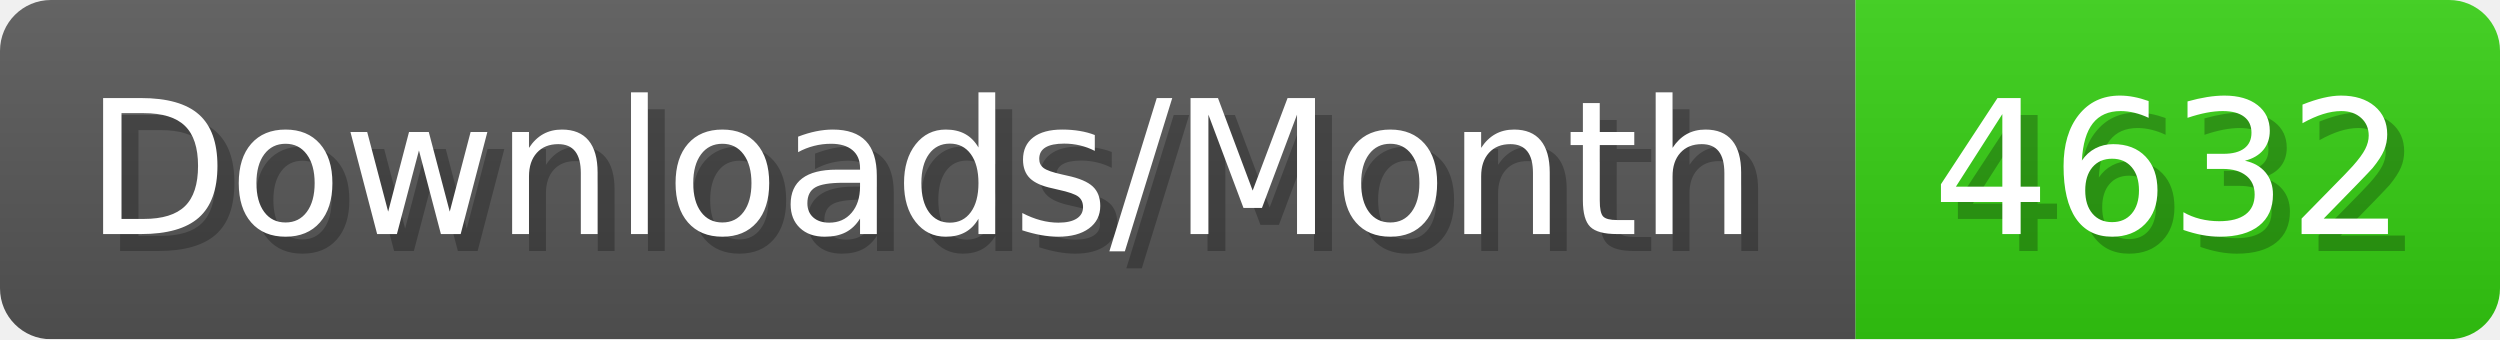
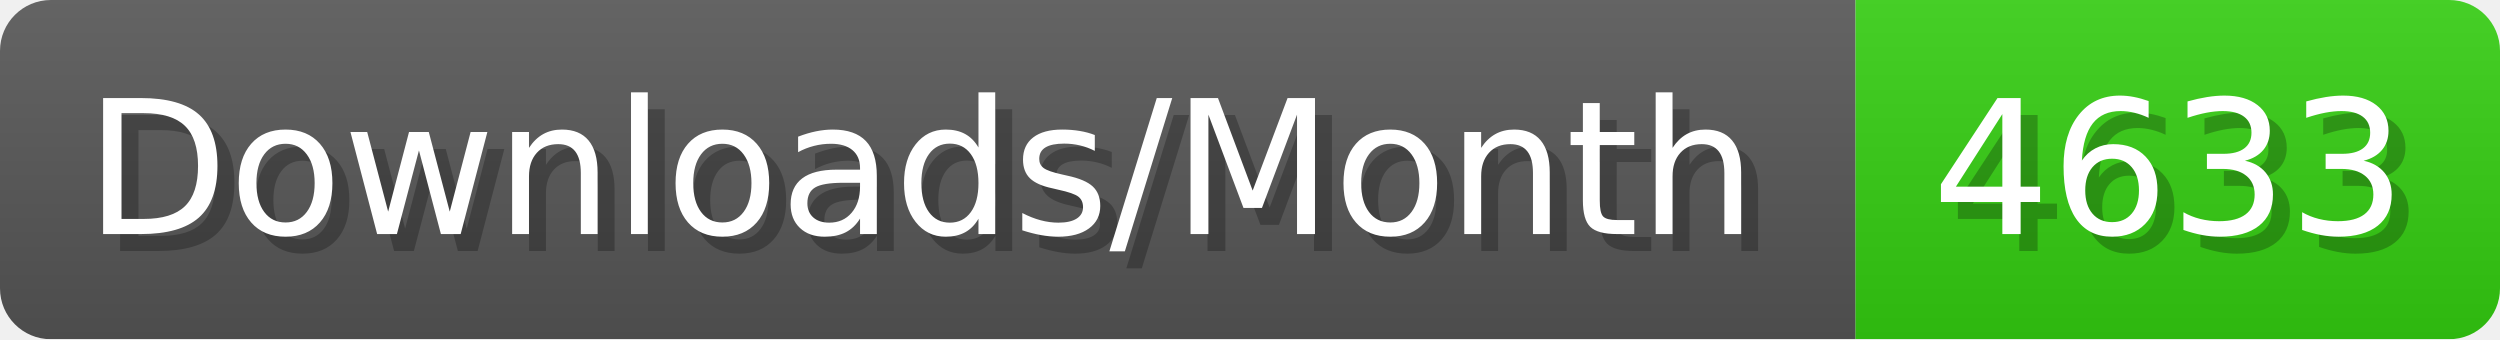
- <svg xmlns="http://www.w3.org/2000/svg" width="147.4" height="20" viewBox="0 0 1474 200" role="img" aria-label="Downloads/Month: 4632">
+ <svg xmlns="http://www.w3.org/2000/svg" width="147.4" height="20" viewBox="0 0 1474 200" role="img" aria-label="Downloads/Month: 4633">
  <linearGradient id="YlXUI" x2="0" y2="100%">
    <stop offset="0" stop-opacity=".1" stop-color="#EEE" />
    <stop offset="1" stop-opacity=".1" />
  </linearGradient>
  <mask id="JHhop">
    <rect width="1474" height="200" rx="30" fill="#FFF" />
  </mask>
  <g mask="url(#JHhop)">
    <rect width="1094" height="200" fill="#555" />
    <rect width="380" height="200" fill="#3C1" x="1094" />
    <rect width="1474" height="200" fill="url(#YlXUI)" />
  </g>
  <g aria-hidden="true" fill="#fff" text-anchor="start" font-family="Verdana,DejaVu Sans,sans-serif" font-size="110">
    <text x="60" y="148" textLength="994" fill="#000" opacity="0.25">Downloads/Month</text>
    <text x="50" y="138" textLength="994">Downloads/Month</text>
-     <text x="1149" y="148" textLength="280" fill="#000" opacity="0.25">4632</text>
-     <text x="1139" y="138" textLength="280">4632</text>
+     <text x="1149" y="148" textLength="280" fill="#000" opacity="0.25">4633</text>
+     <text x="1139" y="138" textLength="280">4633</text>
  </g>
</svg>
